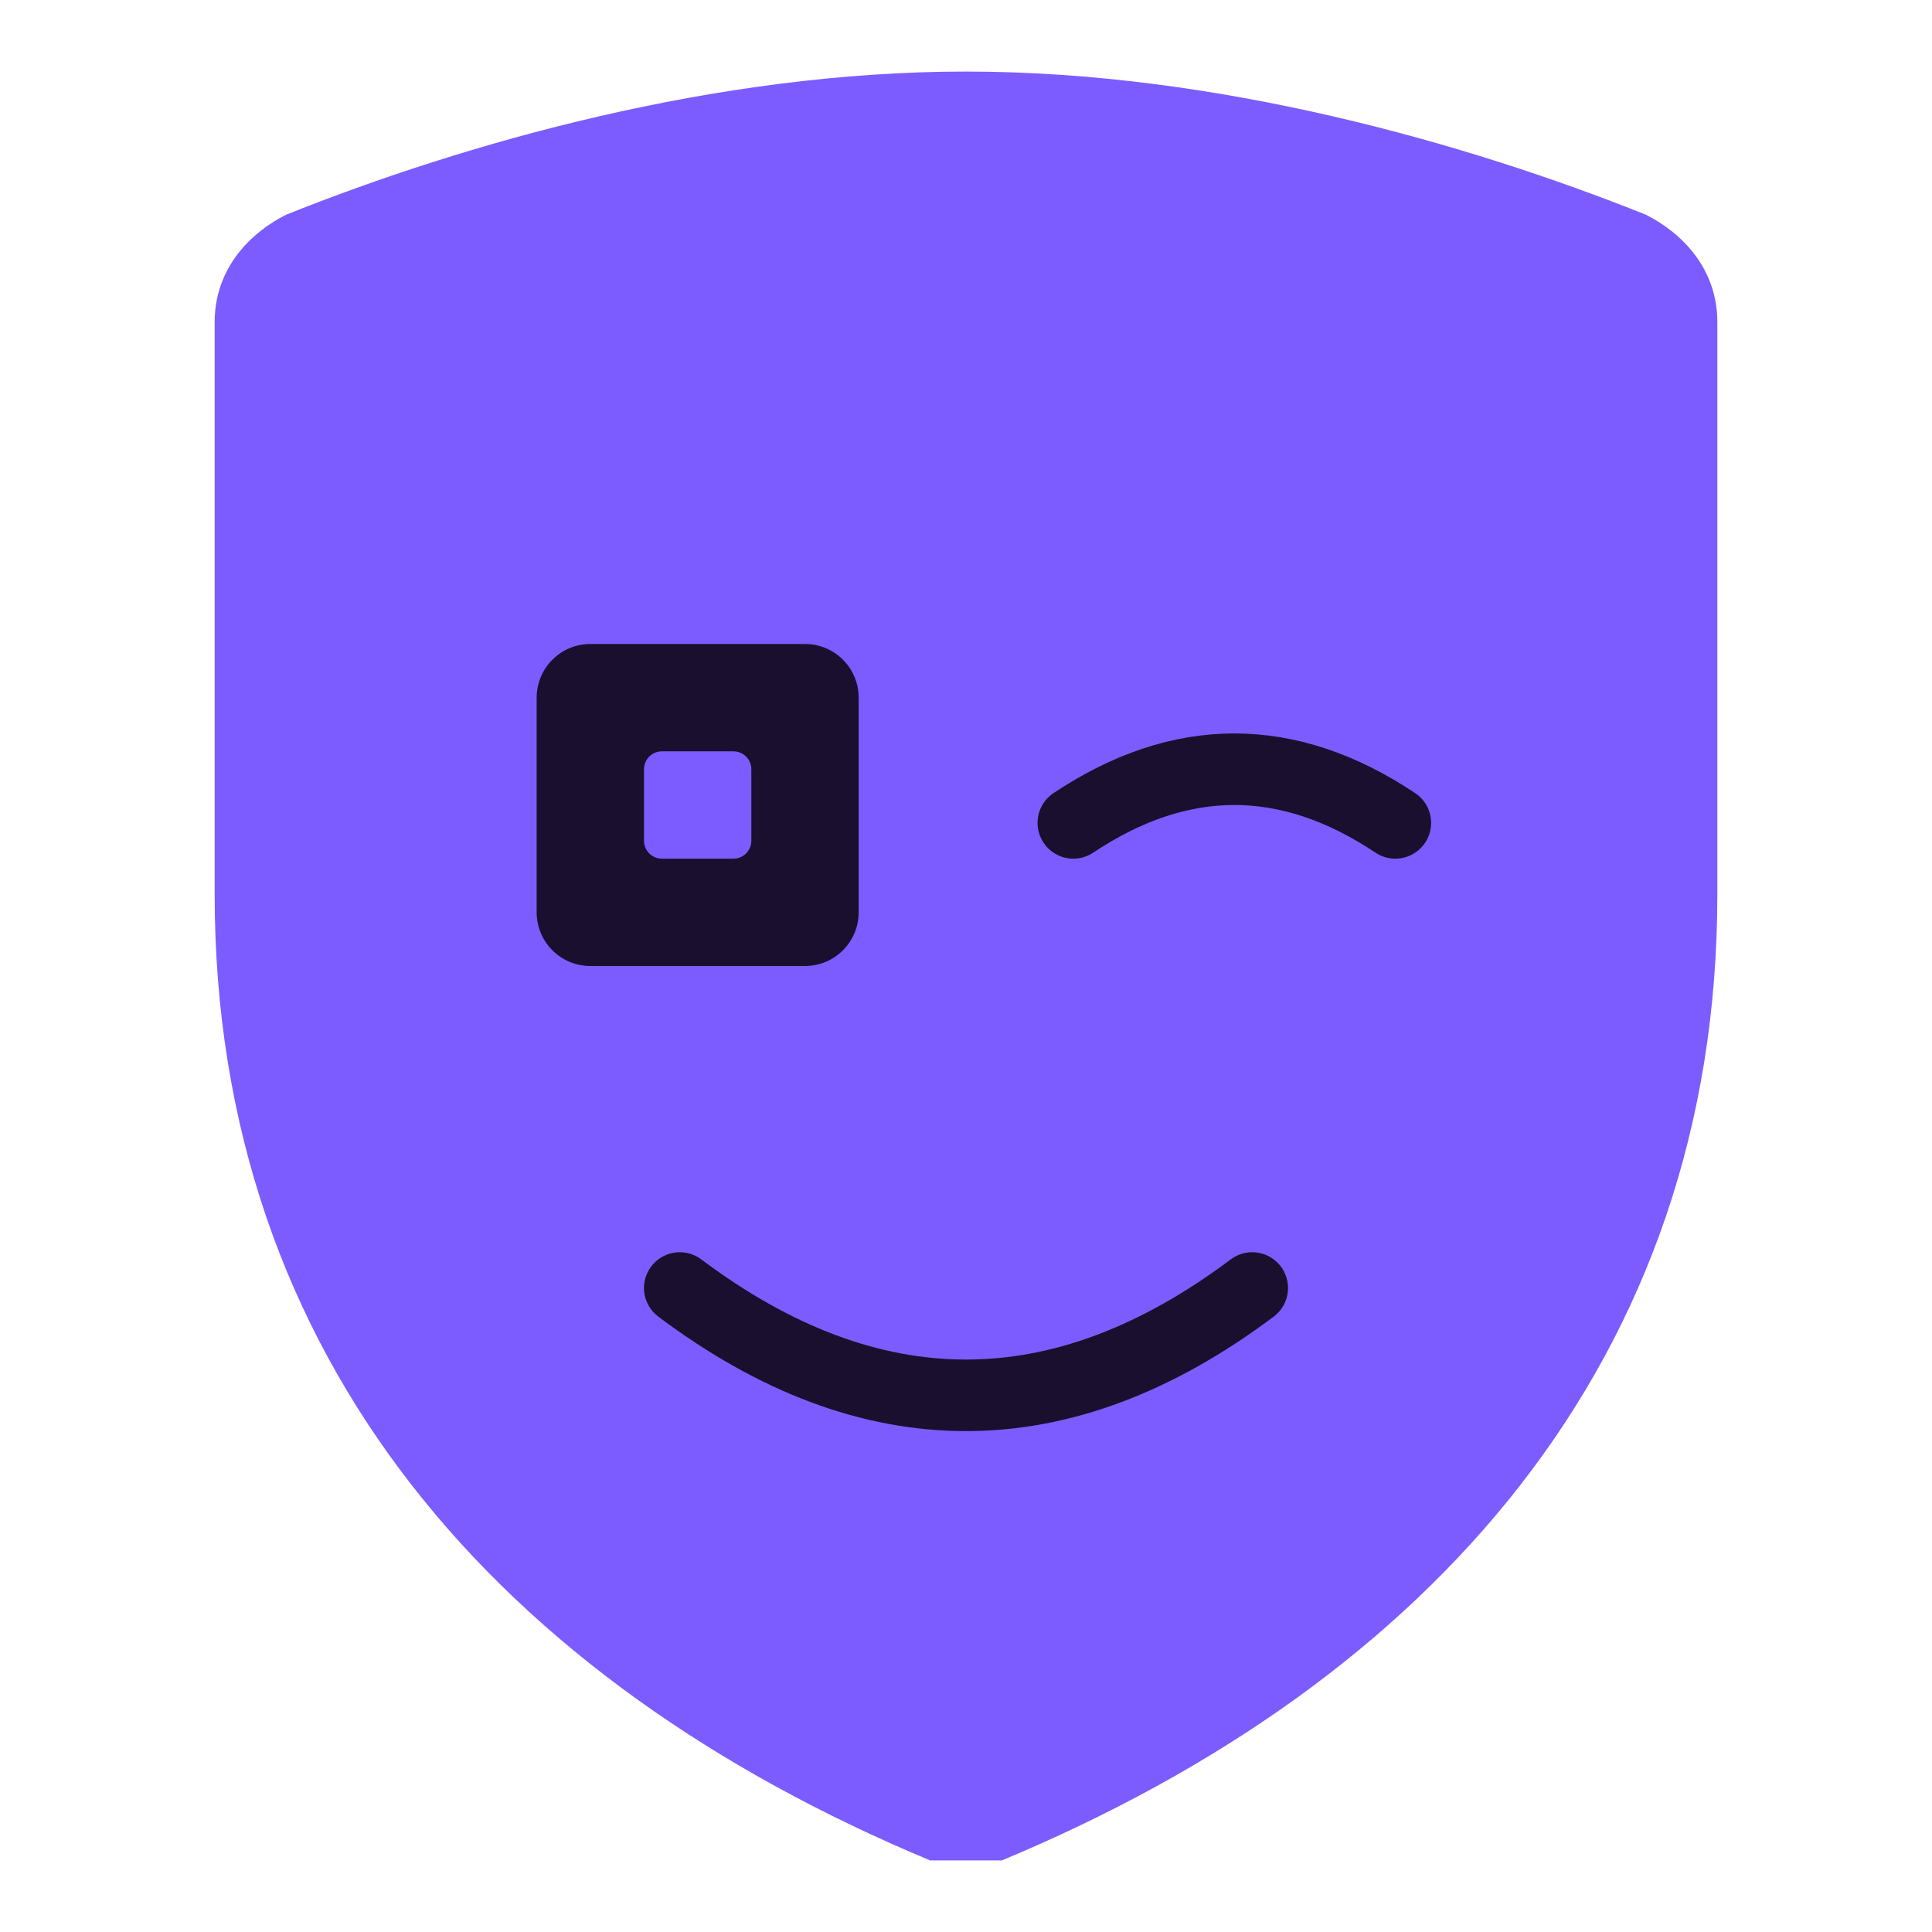
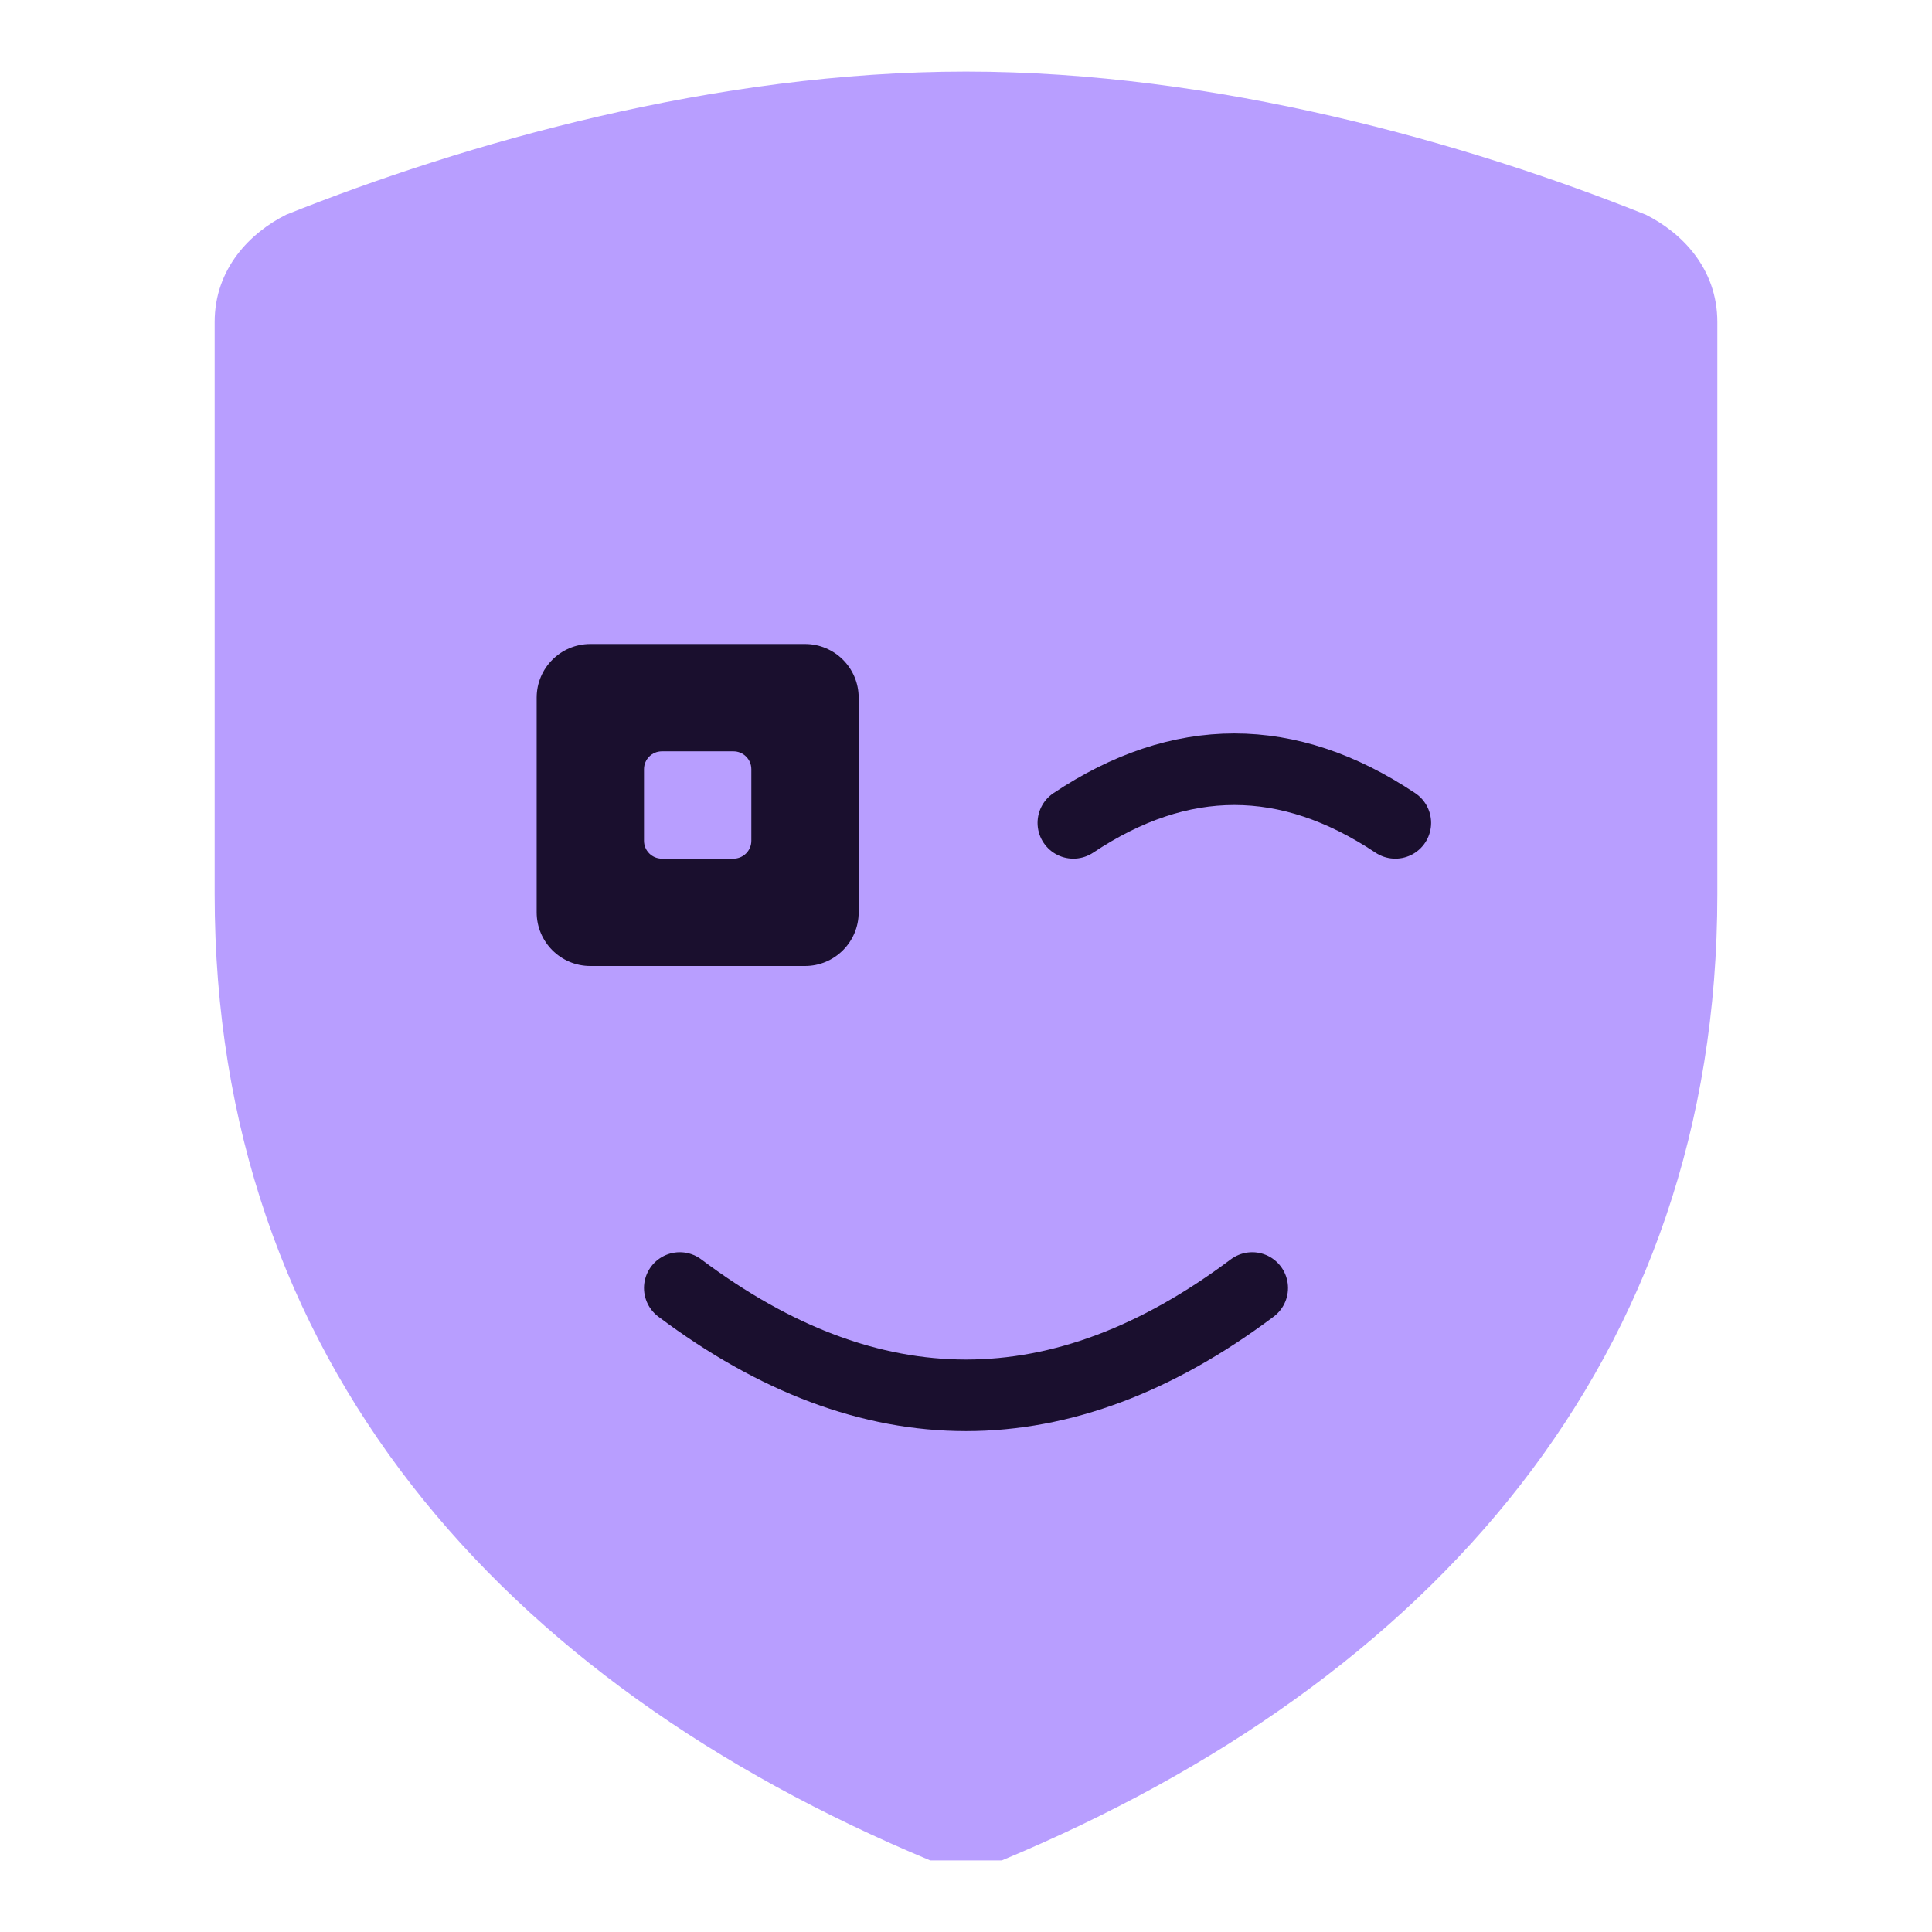
<svg xmlns="http://www.w3.org/2000/svg" viewBox="18 10 92 108" width="44" height="44">
-   <path d="M 64 14 C 78 14 92 18 102 22 C 104 23 106 25 106 28 V 60 C 106 86 90 104 66 114 C 65 114 63 114 62 114 C 38 104 22 86 22 60 V 28 C 22 25 24 23 26 22 C 36 18 50 14 64 14 Z" fill="#7C5CFF" />
+   <path d="M 64 14 C 78 14 92 18 102 22 C 104 23 106 25 106 28 V 60 C 106 86 90 104 66 114 C 65 114 63 114 62 114 C 38 104 22 86 22 60 V 28 C 22 25 24 23 26 22 C 36 18 50 14 64 14 Z" fill="#b89eff" />
  <rect x="40" y="46" width="18" height="18" rx="3" fill="#1a0f2e" />
-   <rect x="46" y="52" width="6" height="6" rx="1" fill="#7C5CFF" />
+   <rect x="46" y="52" width="6" height="6" rx="1" fill="#b89eff" />
  <path d="M 70 56 Q 79 50 88 56" stroke="#1a0f2e" stroke-width="4" fill="none" stroke-linecap="round" />
  <path d="M 48 82 Q 64 94 80 82" stroke="#1a0f2e" stroke-width="4" fill="none" stroke-linecap="round" />
</svg>
